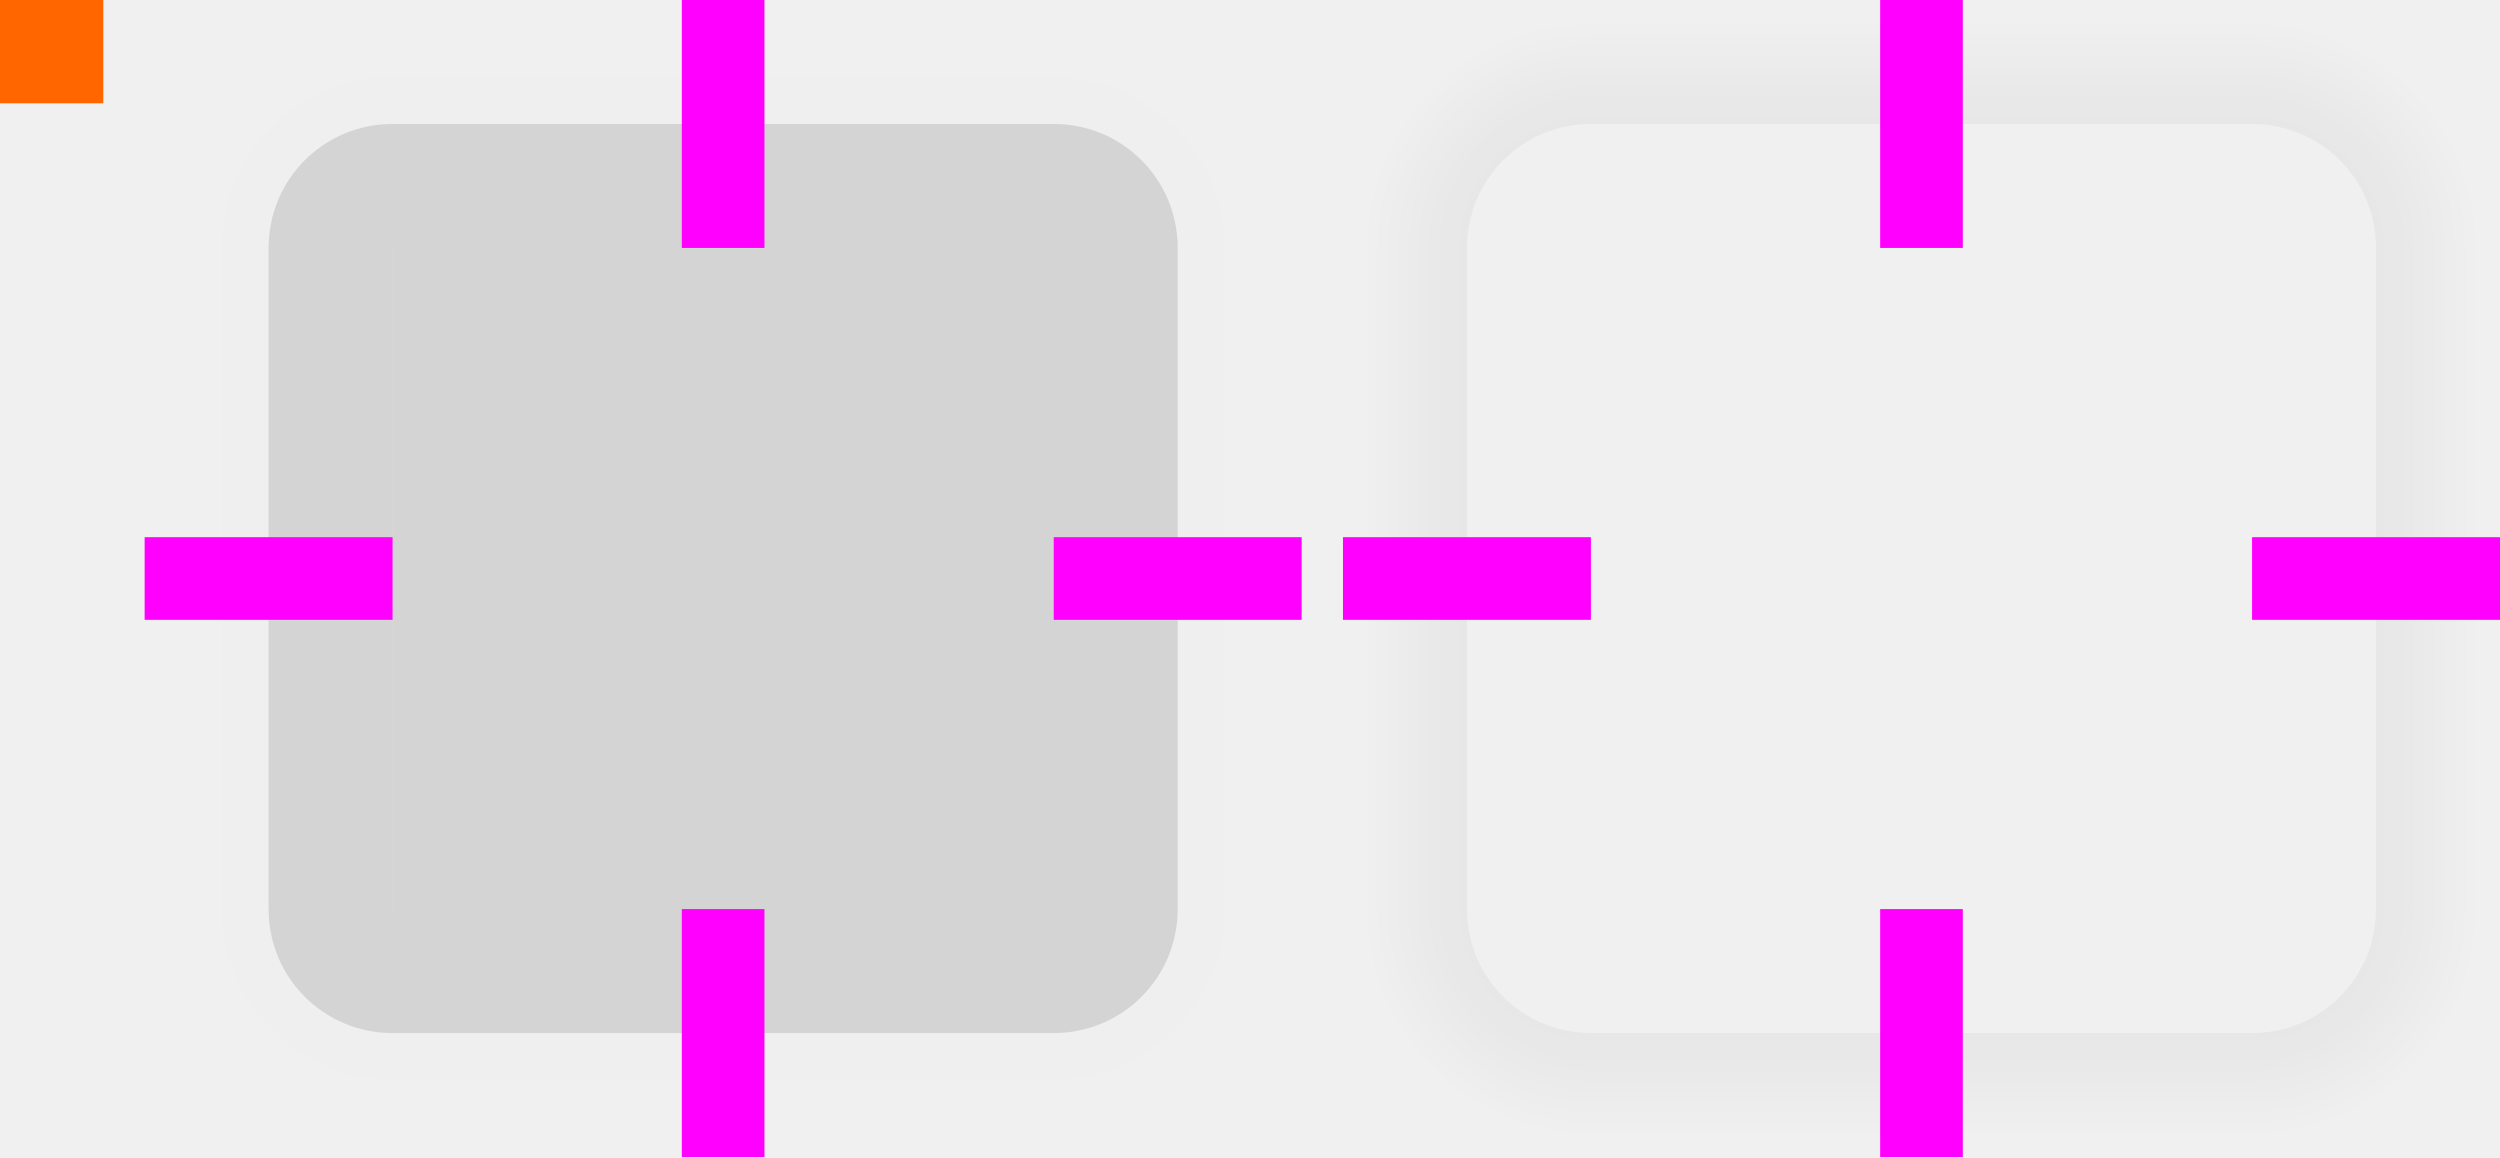
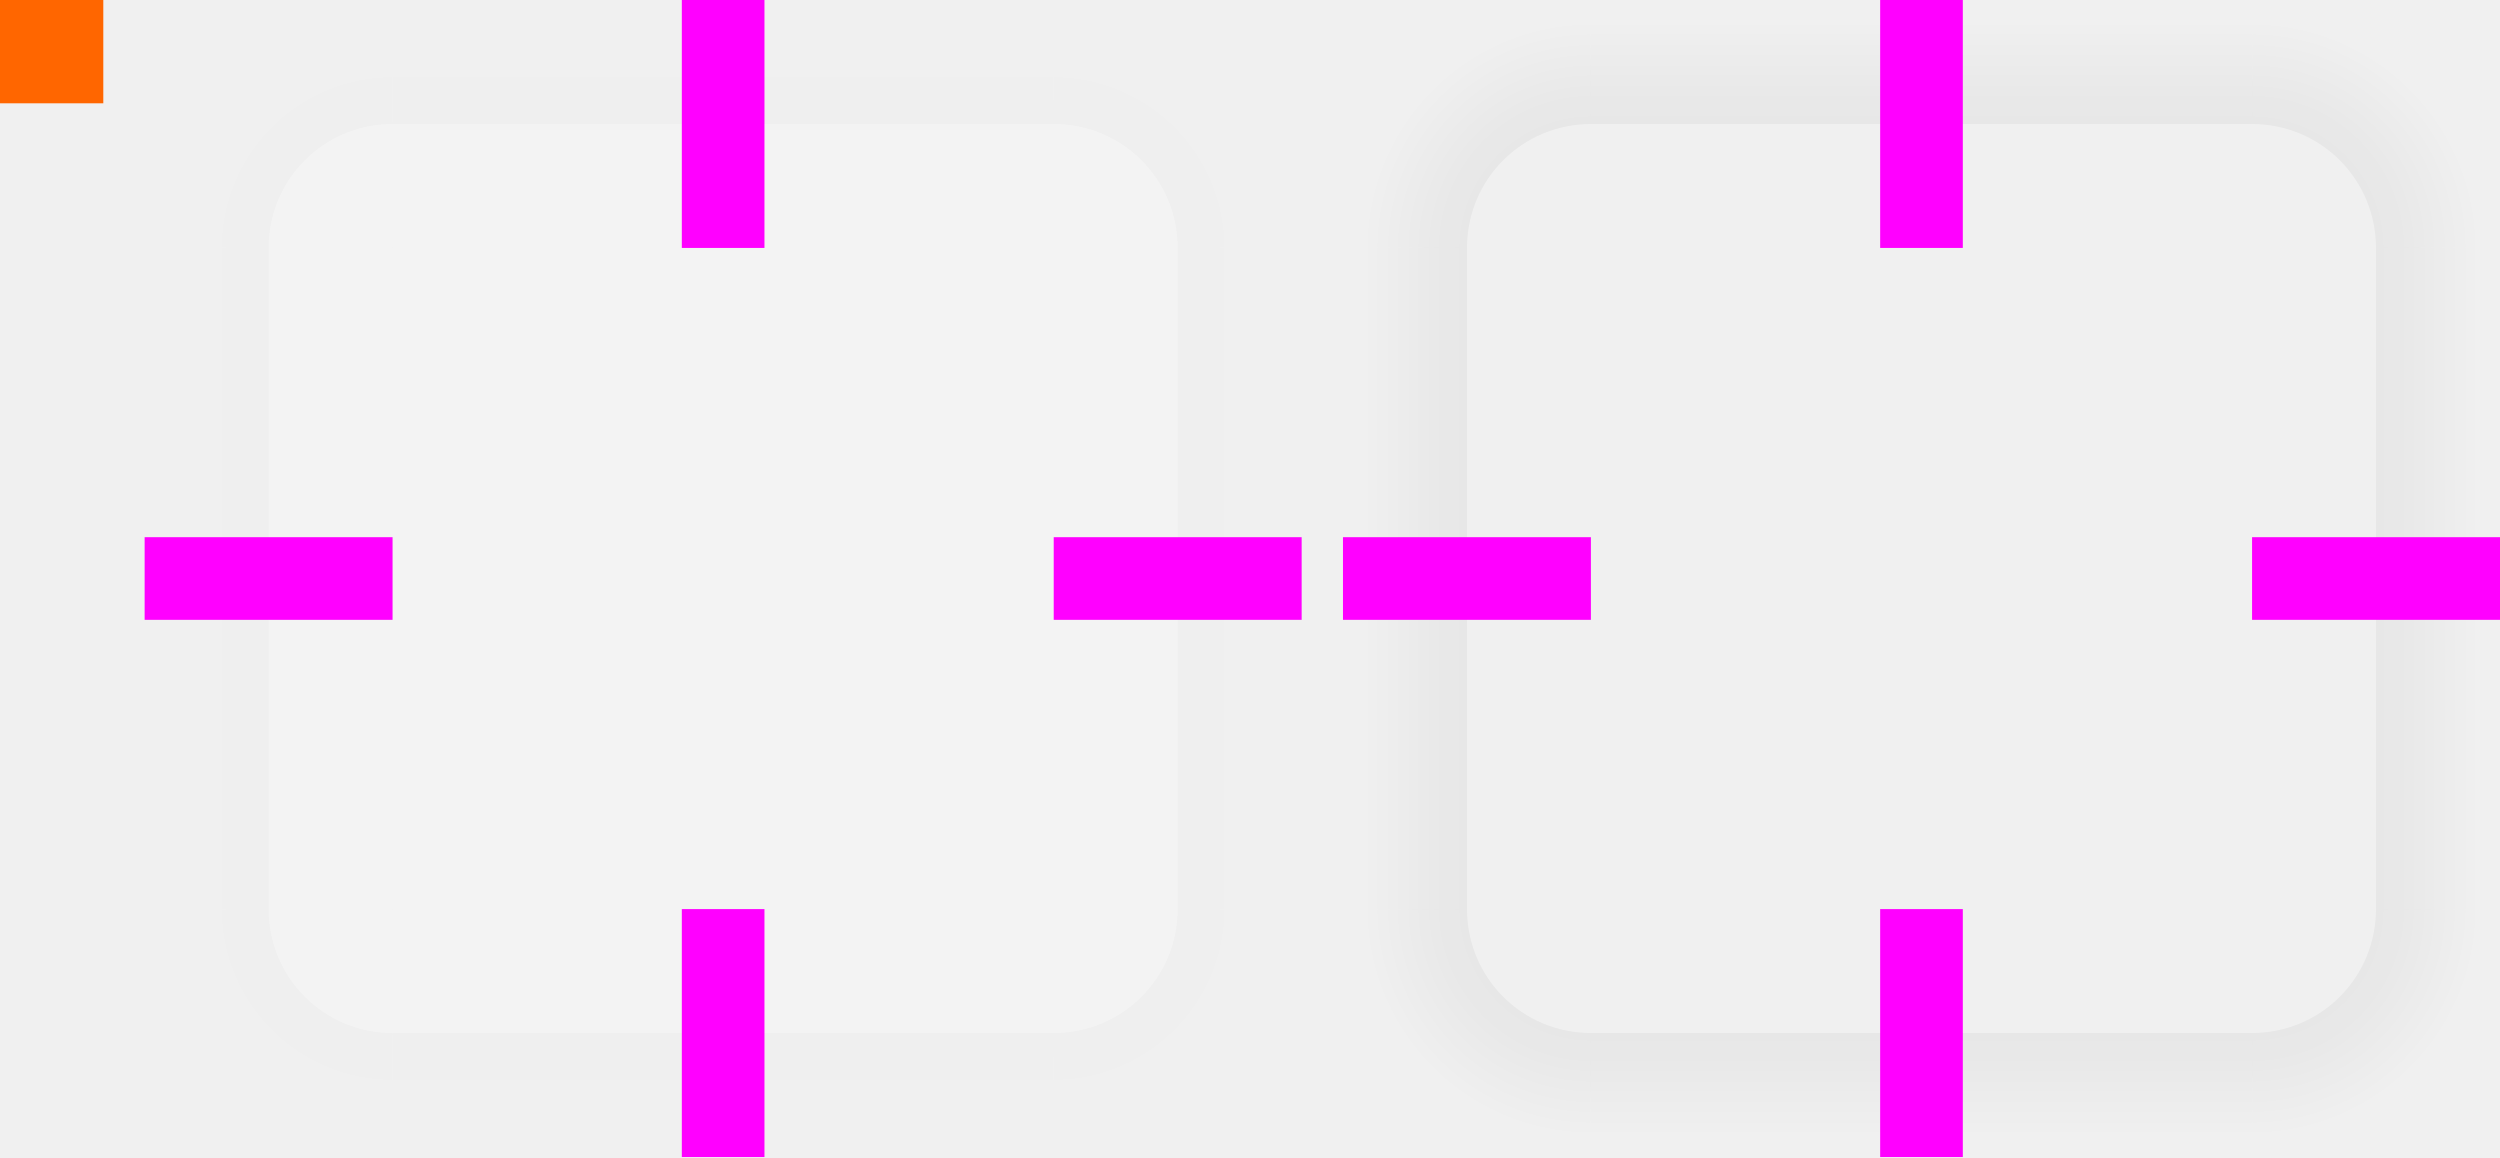
<svg xmlns="http://www.w3.org/2000/svg" xmlns:xlink="http://www.w3.org/1999/xlink" width="121" height="56" version="1.1" viewBox="0 0 121 56" id="svg226">
  <defs id="defs39">
    <style id="current-color-scheme" type="text/css">.ColorScheme-Text {
        color:#31363b;
        stop-color:#31363b;
      }
      .ColorScheme-Background {
        color:#eff0f1;
        stop-color:#eff0f1;
      }
      .ColorScheme-Highlight {
        color:#3daee9;
        stop-color:#3daee9;
      }
      .ColorScheme-ViewText {
        color:#31363b;
        stop-color:#31363b;
      }
      .ColorScheme-ViewBackground {
        color:#fcfcfc;
        stop-color:#fcfcfc;
      }
      .ColorScheme-ViewHover {
        color:#93cee9;
        stop-color:#93cee9;
      }
      .ColorScheme-ViewFocus{
        color:#3daee9;
        stop-color:#3daee9;
      }
      .ColorScheme-ButtonText {
        color:#31363b;
        stop-color:#31363b;
      }
      .ColorScheme-ButtonBackground {
        color:#eff0f1;
        stop-color:#eff0f1;
      }
      .ColorScheme-ButtonHover {
        color:#93cee9;
        stop-color:#93cee9;
      }
      .ColorScheme-ButtonFocus{
        color:#3daee9;
        stop-color:#3daee9;
      }</style>
    <radialGradient id="p" cx="55.393" cy="910.26" r="6" gradientTransform="matrix(0.83333,4.1862e-6,-4.1862e-6,0.83333,9.8431,-751.55)" gradientUnits="userSpaceOnUse" xlink:href="#b" />
    <radialGradient id="o" cx="55.75" cy="943.61" r="6" gradientTransform="matrix(-6.9016e-7,0.83333,-0.83333,-6.9016e-7,842.34,906.9)" gradientUnits="userSpaceOnUse" xlink:href="#a" />
    <radialGradient id="n" cx="9.143" cy="948.86" r="6" gradientTransform="matrix(-0.83333,8.1918e-6,-8.1916e-6,-0.83332,21.627,1744.1)" gradientUnits="userSpaceOnUse" xlink:href="#a" />
    <radialGradient id="m" cx="23.7" cy="912.47" r="6" gradientTransform="matrix(1.1295e-7,-0.83333,0.83333,1.1295e-7,-746.39,26.75)" gradientUnits="userSpaceOnUse" xlink:href="#a" />
    <radialGradient id="l" cx="23.7" cy="912.47" r="6" gradientTransform="matrix(1.1295e-7,-0.83333,0.83333,1.1295e-7,-688.39,26.75)" gradientUnits="userSpaceOnUse" xlink:href="#a" />
    <radialGradient id="k" cx="55.393" cy="910.26" r="6" gradientTransform="matrix(0.83333,-1.9977e-7,1.9977e-7,0.83333,67.839,-751.55)" gradientUnits="userSpaceOnUse" xlink:href="#b" />
    <radialGradient id="j" cx="9.143" cy="948.86" r="6" gradientTransform="matrix(-0.83333,1.7691e-7,-1.7691e-7,-0.83333,79.619,839.72)" gradientUnits="userSpaceOnUse" xlink:href="#a" />
    <radialGradient id="i" cx="55.75" cy="943.61" r="6" gradientTransform="matrix(-4.8123e-7,0.83333,-0.83333,-4.8123e-7,900.34,2.5421)" gradientUnits="userSpaceOnUse" xlink:href="#a" />
    <linearGradient id="b">
      <stop stop-opacity=".6" offset="0" id="stop11" />
      <stop stop-opacity="0" offset="1" id="stop13" />
    </linearGradient>
    <linearGradient id="a">
      <stop offset="0" id="stop16" />
      <stop stop-opacity="0" offset="1" id="stop18" />
    </linearGradient>
    <linearGradient id="h" x1="-19" x2="-8" y1="932.36" y2="932.36" gradientUnits="userSpaceOnUse" xlink:href="#a" />
    <linearGradient id="g" x1="51" x2="62" y1="932.36" y2="932.36" gradientUnits="userSpaceOnUse" xlink:href="#a" />
    <linearGradient id="f" x1="948.36" x2="959.36" y1="-35" y2="-35" gradientUnits="userSpaceOnUse" xlink:href="#a" />
    <linearGradient id="e" x1="-916.36" x2="-905.36" y1="-35" y2="-35" gradientUnits="userSpaceOnUse" xlink:href="#a" />
    <linearGradient id="ab" x1="19" x2="19" y1="48" y2="54" gradientTransform="translate(0,904.36)" gradientUnits="userSpaceOnUse" xlink:href="#a" />
    <linearGradient id="aa" x1="15" x2="9" y1="46" y2="46" gradientTransform="translate(0,904.36)" gradientUnits="userSpaceOnUse" xlink:href="#a" />
    <linearGradient id="d" x1="15" x2="9" y1="10" y2="10" gradientUnits="userSpaceOnUse" xlink:href="#a" />
    <linearGradient id="z" x1="16" x2="16" y1="8" y2="2" gradientUnits="userSpaceOnUse" xlink:href="#a" />
    <linearGradient id="y" x1="55" x2="61" y1="46" y2="46" gradientTransform="translate(0,904.36)" gradientUnits="userSpaceOnUse" xlink:href="#a" />
    <linearGradient id="x" x1="53" x2="53" y1="48" y2="54" gradientTransform="translate(0,904.36)" gradientUnits="userSpaceOnUse" xlink:href="#a" />
    <linearGradient id="w" x1="53" x2="53" y1="8" y2="2" gradientUnits="userSpaceOnUse" xlink:href="#a" />
    <linearGradient id="c" x1="55" x2="61" y1="10" y2="10" gradientUnits="userSpaceOnUse" xlink:href="#a" />
    <linearGradient id="v" x1="16" x2="16" y1="8" y2="2" gradientTransform="translate(58)" gradientUnits="userSpaceOnUse" xlink:href="#a" />
    <linearGradient id="u" x1="53" x2="53" y1="8" y2="2" gradientTransform="translate(58)" gradientUnits="userSpaceOnUse" xlink:href="#a" />
    <linearGradient id="t" x1="19" x2="19" y1="48" y2="54" gradientTransform="translate(58)" gradientUnits="userSpaceOnUse" xlink:href="#a" />
    <linearGradient id="s" x1="15" x2="9" y1="46" y2="46" gradientUnits="userSpaceOnUse" xlink:href="#a" />
    <linearGradient id="r" x1="53" x2="53" y1="48" y2="54" gradientTransform="translate(58)" gradientUnits="userSpaceOnUse" xlink:href="#a" />
    <linearGradient id="q" x1="55" x2="61" y1="46" y2="46" gradientUnits="userSpaceOnUse" xlink:href="#a" />
    <linearGradient xlink:href="#a" id="linearGradient1037" gradientUnits="userSpaceOnUse" x1="-916.36" y1="-35" x2="-905.36" y2="-35" />
    <linearGradient xlink:href="#a" id="linearGradient1043" gradientUnits="userSpaceOnUse" x1="948.36" y1="-35" x2="959.36" y2="-35" />
    <linearGradient xlink:href="#a" id="linearGradient1045" gradientUnits="userSpaceOnUse" x1="-19" y1="932.36" x2="-8" y2="932.36" />
    <linearGradient xlink:href="#a" id="linearGradient1047" gradientUnits="userSpaceOnUse" x1="51" y1="932.36" x2="62" y2="932.36" />
    <radialGradient xlink:href="#a" id="radialGradient1259" cx="19" cy="12" fx="19" fy="12" r="6" gradientUnits="userSpaceOnUse" gradientTransform="matrix(2.5e-7,-1.833333,1.833333,2.4999999e-7,-3.000005,46.83333)" />
    <radialGradient xlink:href="#linearGradient4270" id="radialGradient1033" cx="77" cy="12" fx="77" fy="12" r="6" gradientUnits="userSpaceOnUse" gradientTransform="matrix(-3.5113632e-7,-1.833333,1.833333,-3.5113629e-7,55.00006,153.1667)" />
    <linearGradient id="linearGradient4270">
      <stop id="stop4272" offset="0" style="stop-color:#000000;stop-opacity:0.667" />
      <stop id="stop4274" offset="1" style="stop-color:#000000;stop-opacity:0;" />
    </linearGradient>
    <radialGradient xlink:href="#linearGradient4270" id="radialGradient1005" cx="77" cy="12" fx="77" fy="12" r="6" gradientUnits="userSpaceOnUse" gradientTransform="matrix(-3.5113632e-7,-1.833333,1.833333,-3.5113629e-7,55.00006,153.1667)" />
    <radialGradient xlink:href="#linearGradient4270" id="radialGradient1013" cx="77" cy="12" fx="77" fy="12" r="6" gradientUnits="userSpaceOnUse" gradientTransform="matrix(-3.5113632e-7,-1.833333,1.833333,-3.5113629e-7,55.00006,153.1667)" />
    <radialGradient xlink:href="#linearGradient4270" id="radialGradient1021" cx="77" cy="12" fx="77" fy="12" r="6" gradientUnits="userSpaceOnUse" gradientTransform="matrix(-3.5113632e-7,-1.833333,1.833333,-3.5113629e-7,55.00006,153.1667)" />
    <radialGradient xlink:href="#linearGradient4270" id="radialGradient1029" cx="77" cy="12" fx="77" fy="12" r="6" gradientUnits="userSpaceOnUse" gradientTransform="matrix(-3.5113632e-7,-1.833333,1.833333,-3.5113629e-7,55.00006,153.1667)" />
    <radialGradient xlink:href="#a" id="radialGradient1321" gradientUnits="userSpaceOnUse" gradientTransform="matrix(-3.5113632e-7,-1.833333,1.833333,-3.5113629e-7,55.00006,153.1667)" cx="77" cy="12" fx="77" fy="12" r="6" />
  </defs>
  <rect style="fill:#ff6600" x="0" height="5" width="5" y="-1.4648437e-05" id="hint-tile-center" />
  <g id="top" transform="translate(0,-904.36)">
-     <rect style="color:#eff0f1;fill:#646464;opacity:0.2;fill-opacity:1" id="rect42" height="32" width="6" y="-51" x="-916.36" transform="matrix(0,-1,-1,0,0,0)" class="ColorScheme-Background" />
+     <rect style="color:#eff0f1;fill:#ffffff;opacity:0.2;fill-opacity:1" id="rect42" height="32" width="6" y="-51" x="-916.36" transform="matrix(0,-1,-1,0,0,0)" class="ColorScheme-Background" />
    <rect style="opacity:0.01;fill:url(#linearGradient1037)" id="rect44" height="32" width="6" y="-51" x="-910.36" transform="matrix(0,-1,-1,0,0,0)" />
  </g>
  <g id="topleft" transform="translate(0,-904.36)">
    <g style="fill-rule:evenodd" id="g53">
      <path style="opacity:0.01;fill:url(#radialGradient1259);fill-opacity:1" d="M 7 0 L 7 12 L 13 12 C 13 8.676 15.676 6 19 6 L 19 0 L 7 0 z " transform="translate(0,904.36)" id="path47" />
    </g>
-     <path style="color:#eff0f1;fill:#646464;opacity:0.2;fill-opacity:1" d="M 19 6 C 15.676 6 13 8.676 13 12 L 17 12 L 18 12 L 19 12 L 19 11 L 19 7 L 19 6 z " transform="translate(0,904.36)" id="path55" />
+     <path style="color:#eff0f1;fill:#ffffff;opacity:0.2;fill-opacity:1" d="M 19 6 C 15.676 6 13 8.676 13 12 L 17 12 L 18 12 L 19 12 L 19 11 L 19 7 L 19 6 z " transform="translate(0,904.36)" id="path55" />
  </g>
  <g id="bottom" transform="translate(0,-904.36)">
-     <rect style="color:#eff0f1;fill:#646464;opacity:0.2;fill-opacity:1" id="rect69" height="32" width="6" y="-51" x="948.36" transform="rotate(90)" class="ColorScheme-Background" />
+     <rect style="color:#eff0f1;fill:#ffffff;opacity:0.2;fill-opacity:1" id="rect69" height="32" width="6" y="-51" x="948.36" transform="rotate(90)" class="ColorScheme-Background" />
    <rect style="opacity:0.01;fill:url(#linearGradient1043)" id="rect71" height="32" width="6" y="-51" x="954.36" transform="rotate(90)" />
  </g>
  <g id="left" transform="translate(0,-904.36)">
-     <rect style="color:#eff0f1;fill:#646464;opacity:0.2;fill-opacity:1" id="rect96" height="32" width="6" y="916.36" x="-19" transform="scale(-1,1)" class="ColorScheme-Background" />
+     <rect style="color:#eff0f1;fill:#ffffff;opacity:0.2;fill-opacity:1" id="rect96" height="32" width="6" y="916.36" x="-19" transform="scale(-1,1)" class="ColorScheme-Background" />
    <rect style="opacity:0.01;fill:url(#linearGradient1045)" id="rect98" height="32" width="6" y="916.36" x="-13" transform="scale(-1,1)" />
  </g>
  <g id="right" transform="translate(0,-904.36)">
-     <rect style="color:#eff0f1;fill:#646464;opacity:0.2;fill-opacity:1" id="rect101" height="32" width="6" y="916.36" x="51" class="ColorScheme-Background" />
+     <rect style="color:#eff0f1;fill:#ffffff;opacity:0.2;fill-opacity:1" id="rect101" height="32" width="6" y="916.36" x="51" class="ColorScheme-Background" />
    <rect style="opacity:0.01;fill:url(#linearGradient1047)" id="rect103" height="32" width="6" y="916.36" x="57" />
  </g>
  <g id="center" transform="translate(0,-904.36)">
    <rect style="fill:none" id="rect106" height="32" width="32" y="916.36" x="19" />
-     <rect style="color:#eff0f1;fill:#646464;opacity:0.2;fill-opacity:1" id="rect108" height="32" width="32" y="916.36" x="19" class="ColorScheme-Background" />
+     <rect style="color:#eff0f1;fill:#ffffff;opacity:0.2;fill-opacity:1" id="rect108" height="32" width="32" y="916.36" x="19" class="ColorScheme-Background" />
  </g>
  <rect style="fill:#ff00ff" id="hint-top-margin" x="33" y="-1.4648437e-05" width="4" height="12" />
  <rect style="fill:#ff00ff" id="hint-bottom-margin" x="33" y="44" width="4" height="12" />
  <rect style="fill:#ff00ff" id="hint-right-margin" transform="rotate(90)" x="26" y="-63" width="4" height="12" />
  <rect style="fill:#ff00ff" id="hint-left-margin" transform="rotate(90)" x="26" y="-19" width="4" height="12" />
  <g transform="translate(58,-904.36)" id="shadow-top" style="opacity:0.25">
    <rect style="fill:none" id="rect117" height="32" width="6" y="-51" x="-916.36" transform="matrix(0,-1,-1,0,0,0)" />
    <rect style="opacity:0.35;fill:url(#e)" id="rect119" height="32" width="6" y="-51" x="-910.36" transform="matrix(0,-1,-1,0,0,0)" />
    <rect style="fill:none" id="rect121" height="32" width="1" y="-51" x="-911.36" transform="matrix(0,-1,-1,0,0,0)" />
  </g>
  <g transform="translate(58,-904.36)" id="shadow-bottom" style="opacity:0.25">
    <rect style="fill:none" id="rect158" height="32" width="6" y="-51" x="948.36" transform="rotate(90)" />
    <rect style="opacity:0.35;fill:url(#f)" id="rect160" height="32" width="6" y="-51" x="954.36" transform="rotate(90)" />
    <rect style="fill:none" id="rect162" height="32" width="1" y="-51" x="953.36" transform="rotate(90)" />
  </g>
  <g transform="translate(58,-904.36)" id="shadow-left" style="opacity:0.25">
    <rect style="fill:none" id="rect199" height="32" width="6" y="916.36" x="-19" transform="scale(-1,1)" />
    <rect style="opacity:0.35;fill:url(#h)" id="rect201" height="32" width="6" y="916.36" x="-13" transform="scale(-1,1)" />
    <rect style="fill:none" id="rect203" height="32" width="1" y="916.36" x="-14" transform="scale(-1,1)" />
  </g>
  <g transform="translate(58,-904.36)" id="shadow-right" style="opacity:0.25">
    <rect style="fill:none" id="rect206" height="32" width="6" y="916.36" x="51" />
    <rect style="opacity:0.35;fill:url(#g)" id="rect208" height="32" width="6" y="916.36" x="57" />
    <rect style="fill:none" id="rect210" height="32" width="1" y="916.36" x="56" />
  </g>
  <g style="fill:none;opacity:0" transform="translate(58,-904.36)" id="shadow-center">
    <rect id="rect213" height="32" width="32" y="916.36" x="19" style="" />
    <rect id="rect215" height="32" width="32" y="916.36" x="19" style="" />
  </g>
  <rect style="fill:#ff00ff" id="shadow-hint-top-margin" x="91" y="-1.4648437e-05" width="4" height="12" />
  <rect style="fill:#ff00ff" id="shadow-hint-bottom-margin" x="91" y="44" width="4" height="12" />
  <rect style="fill:#ff00ff" id="shadow-hint-right-margin" transform="rotate(90)" x="26" y="-121" width="4" height="12" />
  <rect style="fill:#ff00ff" id="shadow-hint-left-margin" transform="rotate(90)" x="26" y="-77" width="4" height="12" />
  <use x="0" y="0" xlink:href="#topleft" id="topright" transform="matrix(-1,0,0,1,70,0)" width="100%" height="100%" />
  <use x="0" y="0" xlink:href="#topleft" id="bottomleft" transform="rotate(-90,35,28)" width="100%" height="100%" />
  <use x="0" y="0" xlink:href="#topleft" id="bottomright" transform="rotate(-180,35,28)" width="100%" height="100%" />
  <g id="shadow-topleft" transform="translate(58,-904.3622)" style="opacity:0.25">
    <path style="opacity:0.35;fill:url(#radialGradient1321);fill-opacity:1;fill-rule:evenodd;stroke:none;stroke-width:1px;stroke-linecap:butt;stroke-linejoin:miter;stroke-opacity:1" d="m 65,0 v 12 h 6 C 71,8.676 73.676,6 77,6 V 0 Z" transform="translate(-58,904.3622)" id="path4828" />
    <rect ry="1" y="910.362" x="-19" height="6" width="6" id="rect4834" style="fill:none;fill-opacity:1" transform="scale(-1,1)" />
    <rect ry="0" y="910.362" x="-19" height="6" width="2" id="rect4836" style="fill:none;fill-opacity:1" transform="scale(-1,1)" />
    <rect y="914.362" x="-18" height="2" width="5" id="rect4838" style="fill:none;fill-opacity:1" transform="scale(-1,1)" />
  </g>
  <use x="0" y="0" xlink:href="#shadow-topleft" id="use1035" transform="rotate(90,93.00002,27.99998)" width="100%" height="100%" style="opacity:1" />
  <use x="0" y="0" xlink:href="#shadow-topleft" id="shadow-bottomleft" transform="matrix(1,0,0,-1,-7e-6,55.99992)" width="100%" height="100%" style="opacity:1" />
  <use x="0" y="0" xlink:href="#shadow-topleft" id="shadow-bottomright" transform="rotate(-180,93.00001,27.99998)" width="100%" height="100%" style="opacity:1" />
</svg>
